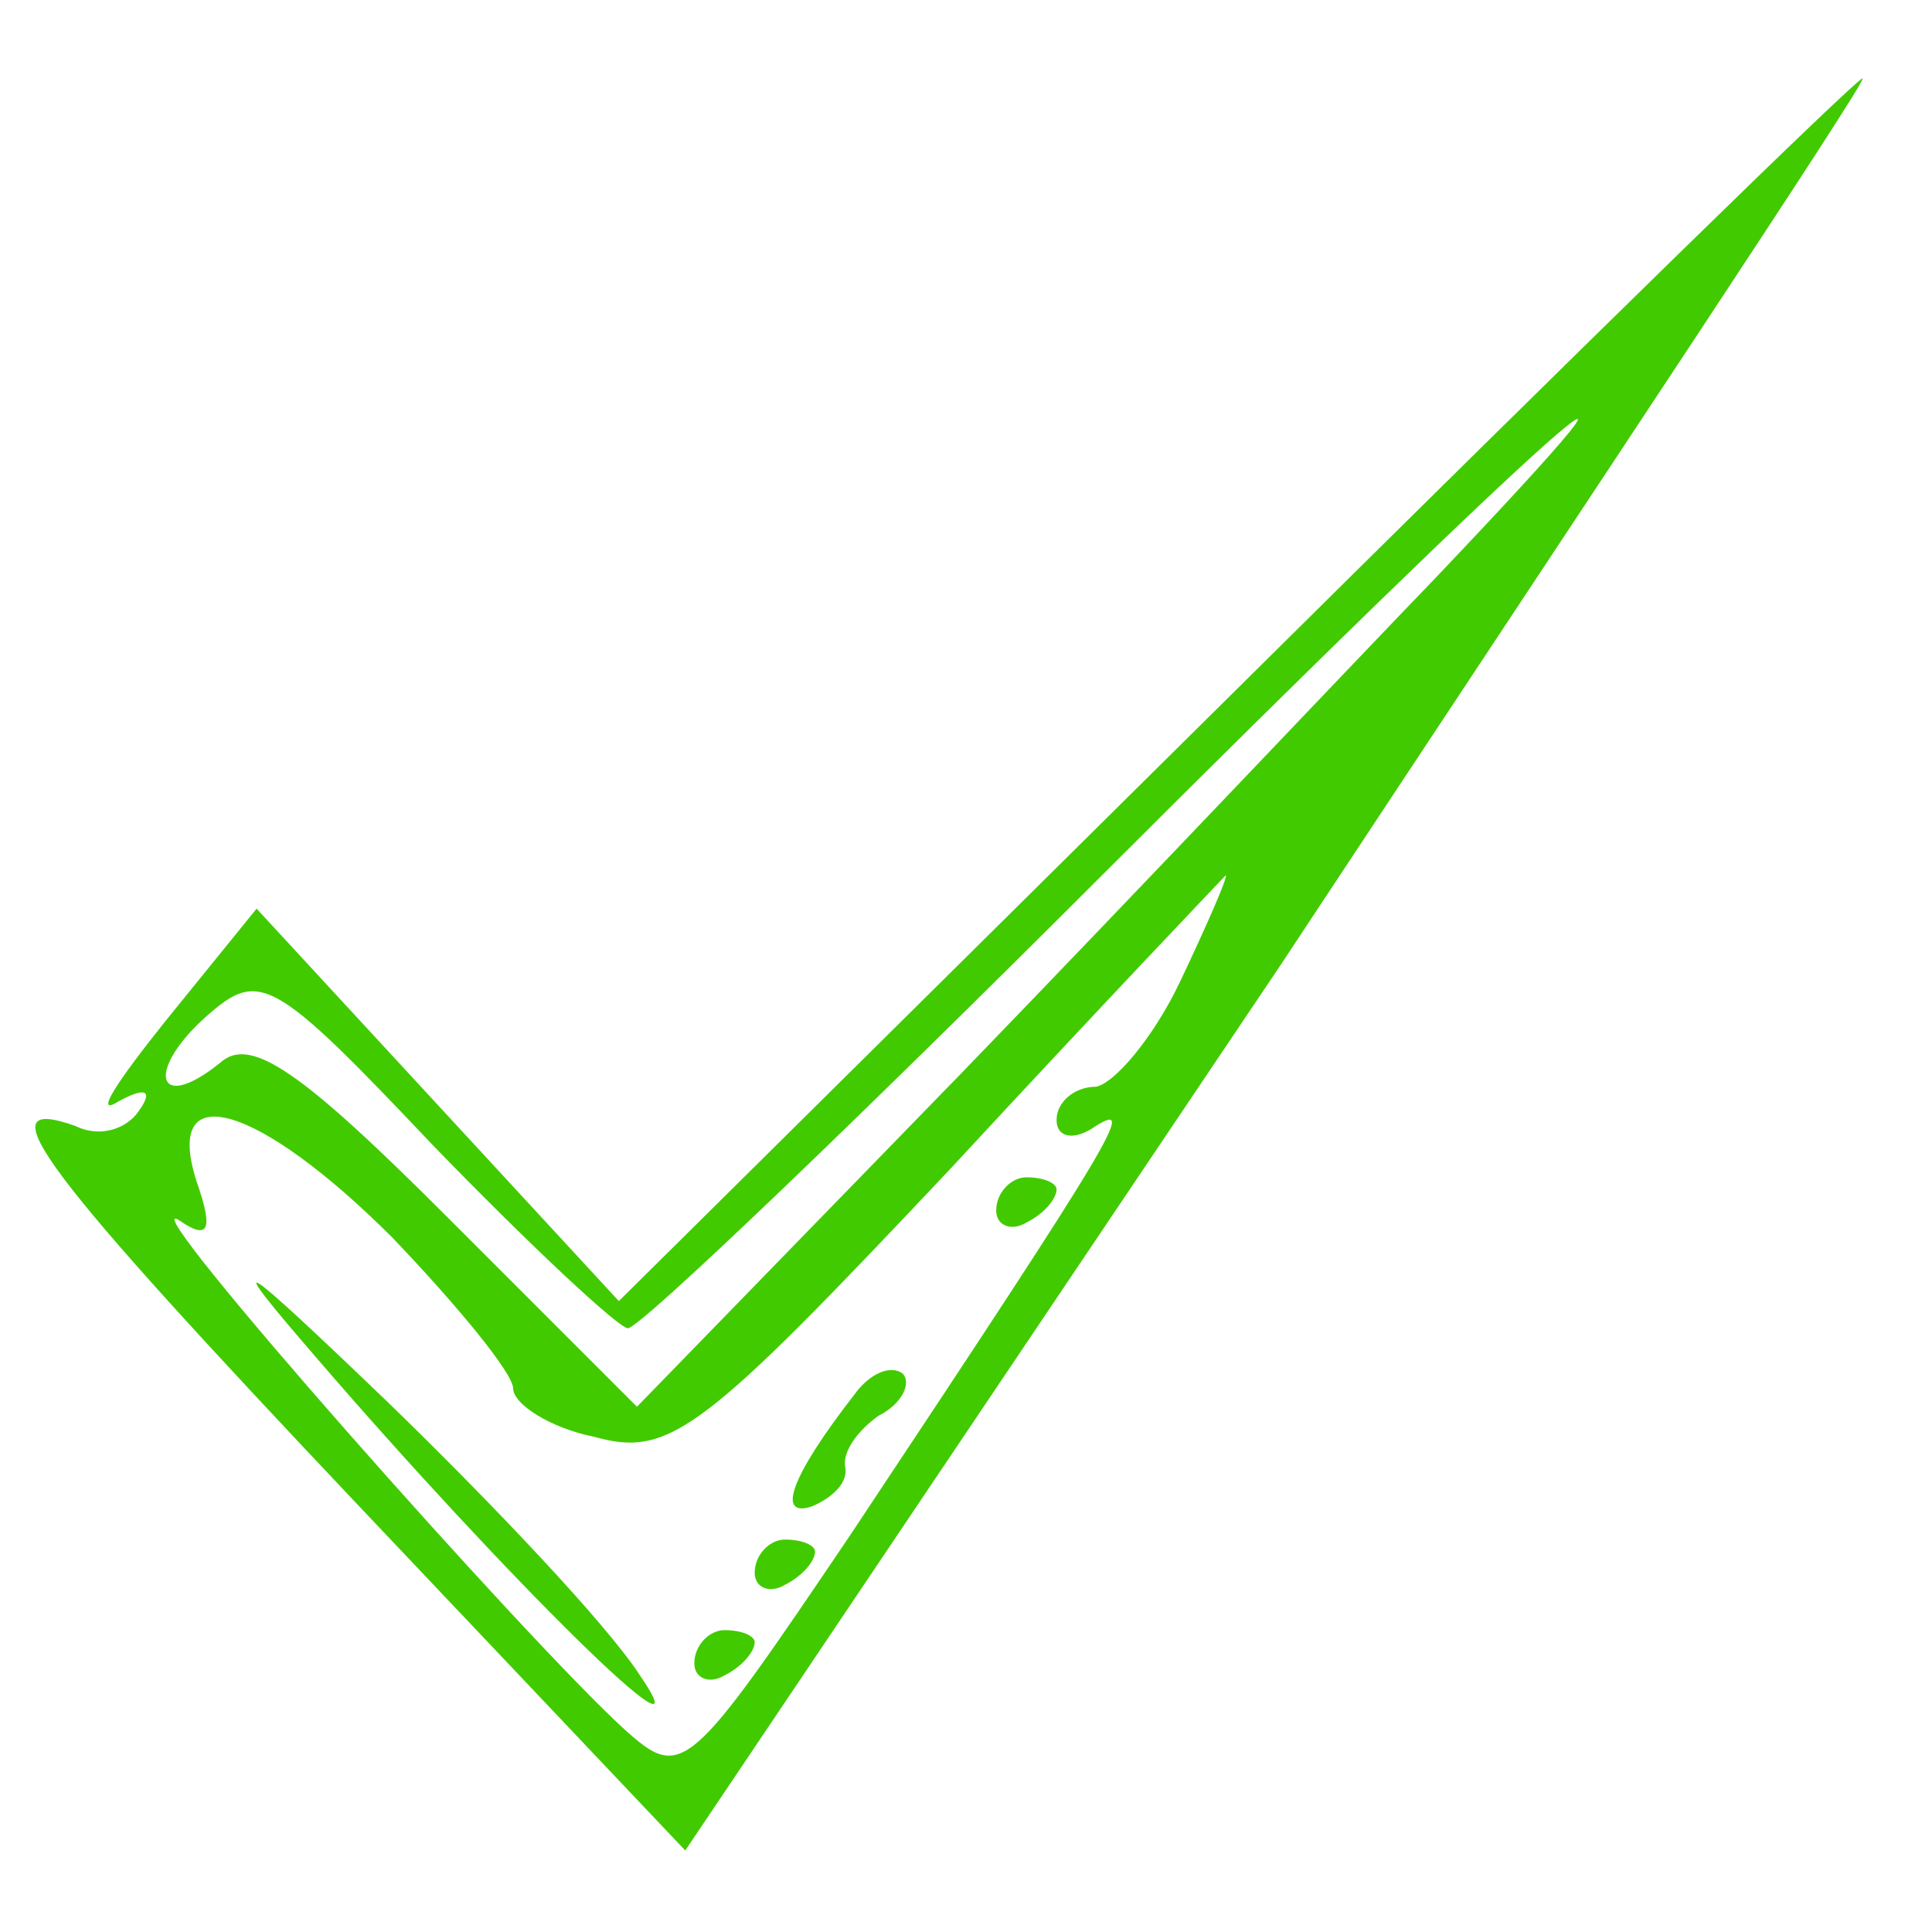
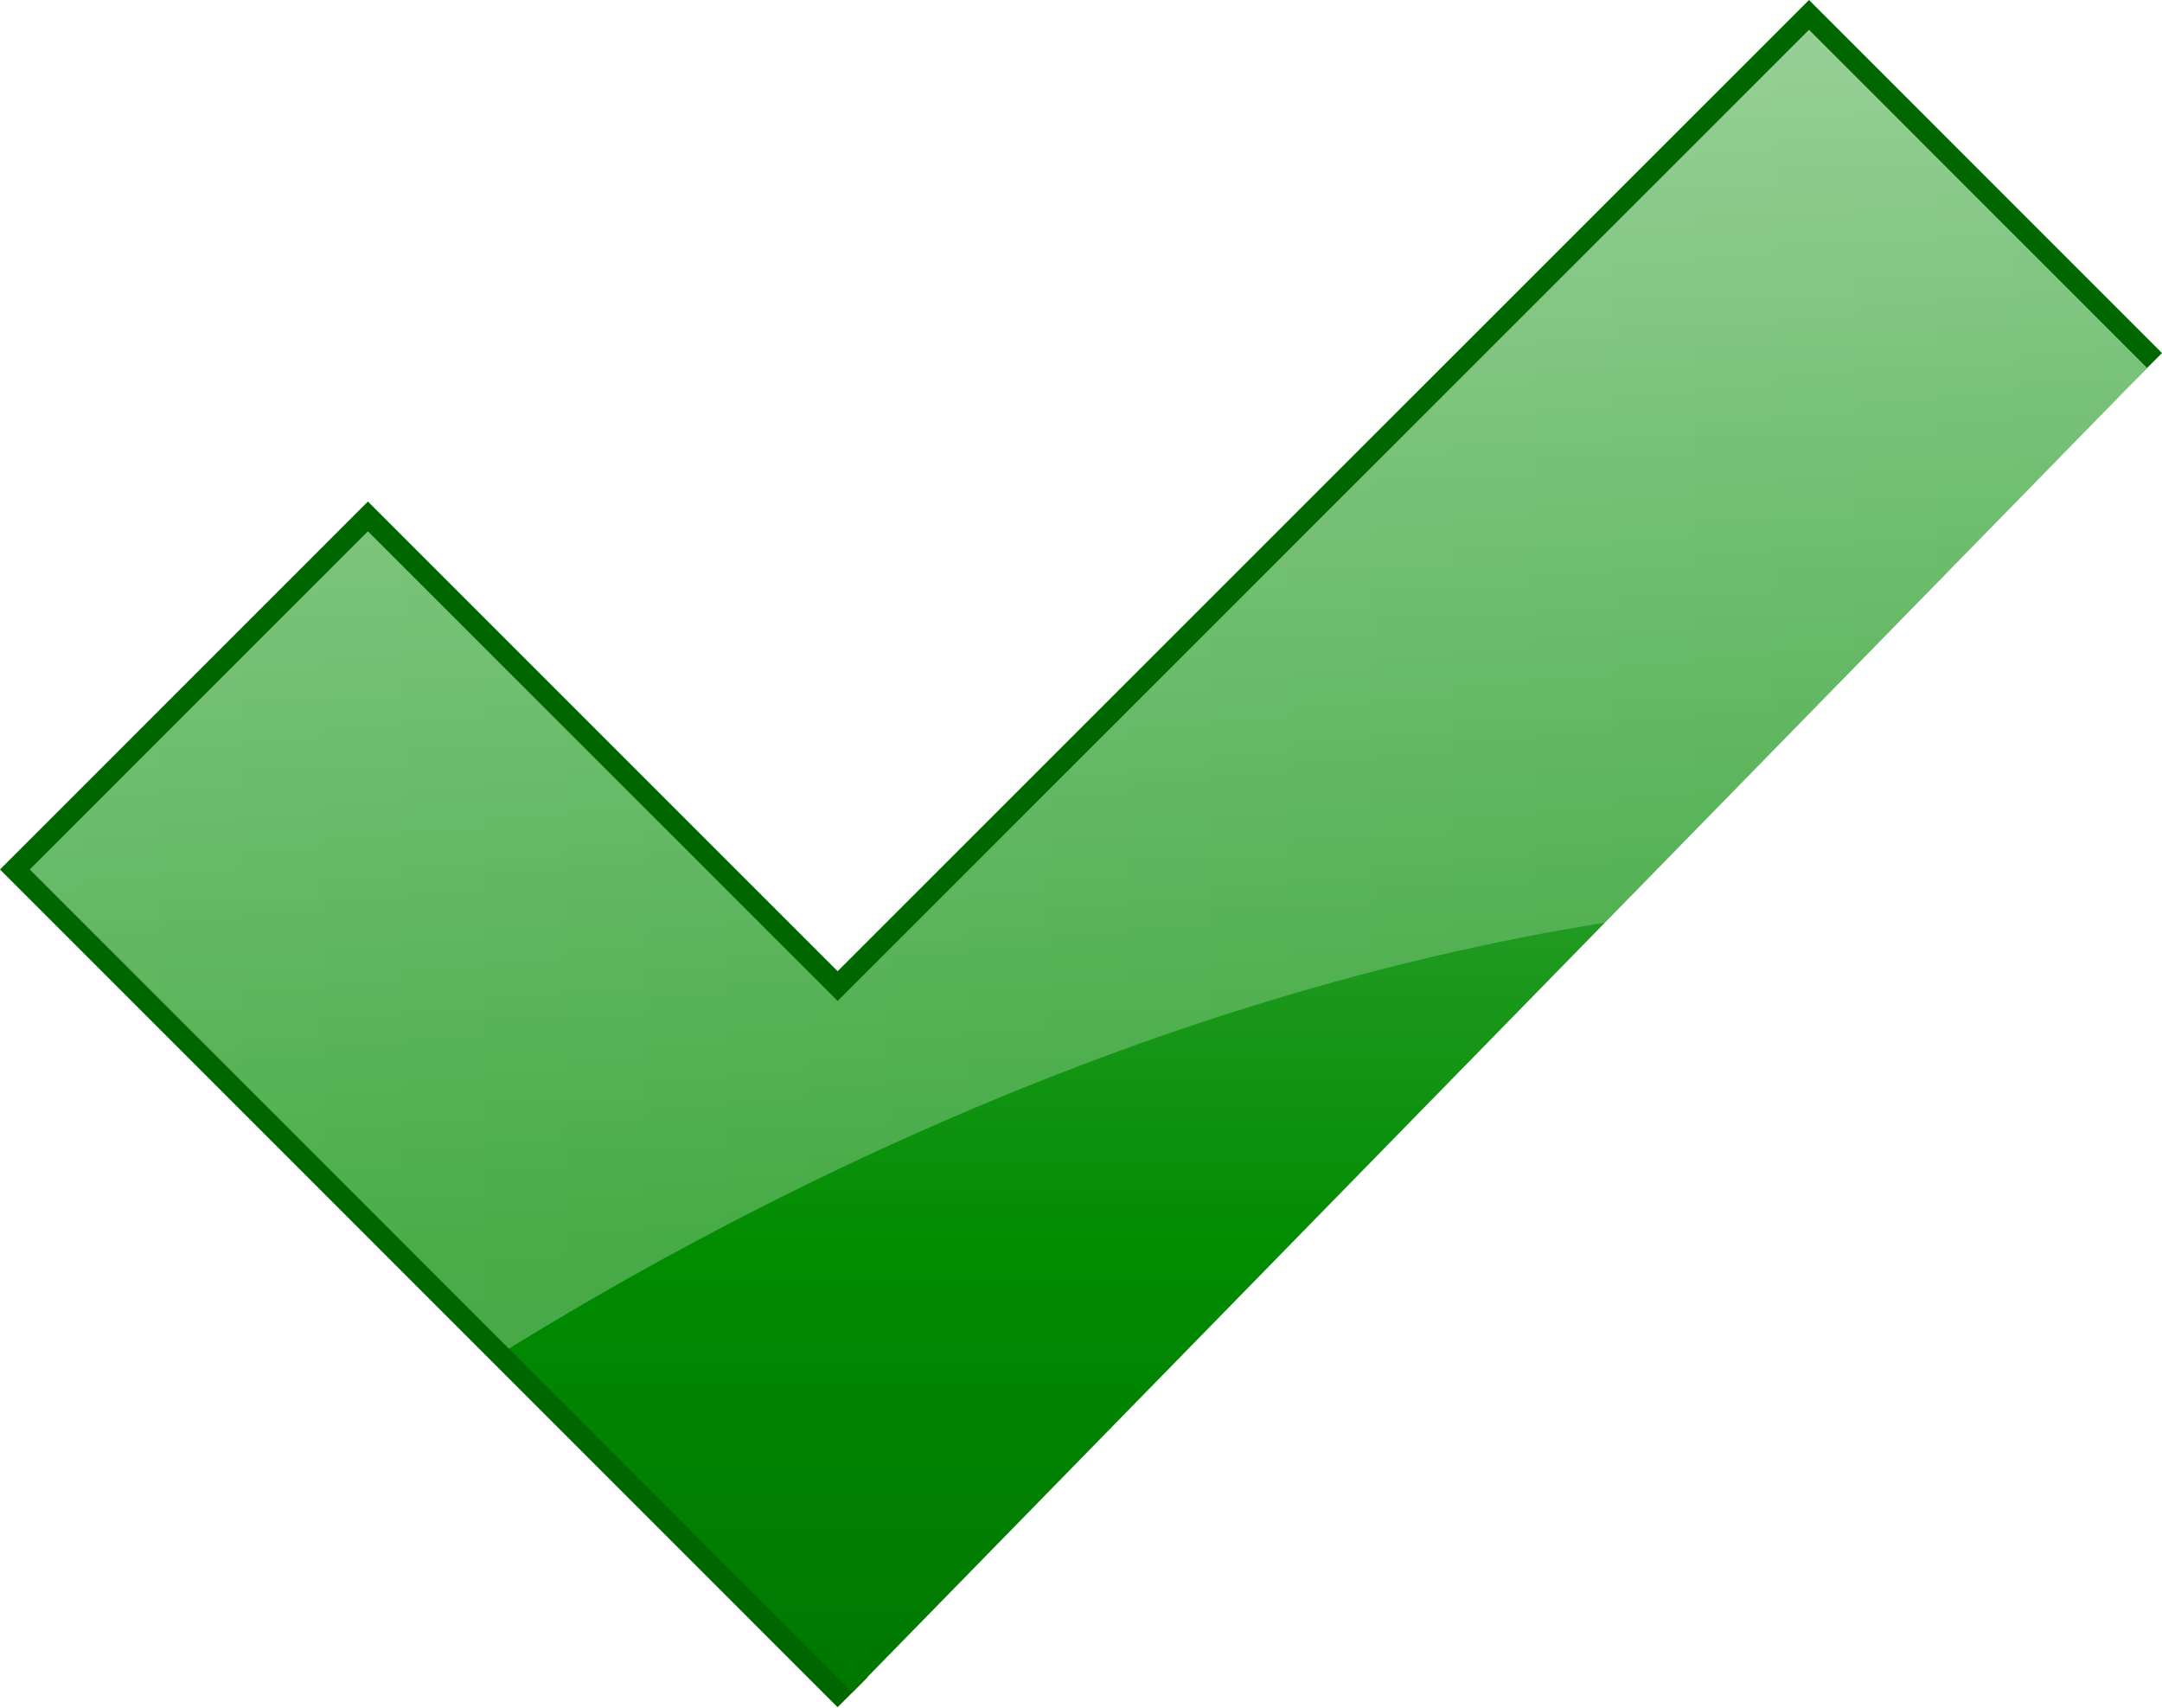
- <svg xmlns="http://www.w3.org/2000/svg" version="1.0" width="" height="" viewBox="0 0 64 64" preserveAspectRatio="xMidYMid meet">
-   <g transform="translate(0,64) scale(0.1,-0.1)" fill="#42ca00" stroke="none">
-     <path d="M410 412 l-205 -203 -60 65 -60 65 -30 -37 c-16 -20 -24 -32 -16 -27 9 5 12 4 7 -3 -4 -6 -13 -9 -21 -5 -31 11 -11 -15 94 -126 l108 -114 197 293 c107 162 195 294 193 294 -1 1 -94 -90 -207 -202z m65 36 c-28 -29 -98 -103 -157 -164 l-107 -110 -63 63 c-48 48 -65 60 -75 51 -21 -17 -25 -3 -5 15 18 16 22 14 76 -43 32 -33 61 -60 64 -60 4 0 75 68 157 150 147 147 208 201 110 98z m-84 -133 c-9 -19 -22 -34 -28 -35 -7 0 -13 -5 -13 -11 0 -6 6 -7 13 -2 13 8 8 -1 -81 -135 -54 -80 -56 -82 -75 -65 -33 30 -163 177 -148 169 10 -7 12 -4 6 13 -11 35 21 25 65 -19 22 -23 40 -45 40 -50 0 -5 12 -13 27 -16 25 -7 36 2 118 89 49 53 91 97 91 97 1 0 -6 -16 -15 -35z" />
-     <path d="M330 239 c0 -5 5 -7 10 -4 6 3 10 8 10 11 0 2 -4 4 -10 4 -5 0 -10 -5 -10 -11z" />
-     <path d="M105 190 c62 -72 131 -140 107 -105 -11 17 -49 57 -83 90 -51 49 -56 52 -24 15z" />
-     <path d="M283 178 c-21 -27 -26 -41 -14 -37 7 3 12 8 11 13 -1 5 4 12 11 17 8 4 11 11 8 14 -4 3 -11 0 -16 -7z" />
-     <path d="M250 119 c0 -5 5 -7 10 -4 6 3 10 8 10 11 0 2 -4 4 -10 4 -5 0 -10 -5 -10 -11z" />
-     <path d="M230 89 c0 -5 5 -7 10 -4 6 3 10 8 10 11 0 2 -4 4 -10 4 -5 0 -10 -5 -10 -11z" />
+ <svg xmlns="http://www.w3.org/2000/svg" version="1.1" viewBox="0 0.008 136.761 107.992">
+   <defs>
+     <linearGradient id="def0" x1="0.5" x2="0.5" y1="1.642" y2="-0.139">
+       <stop offset="0" stop-color="#004400" />
+       <stop offset="0.511" stop-color="#018C01" />
+       <stop offset="1" stop-color="#91CD91" />
+     </linearGradient>
+     <linearGradient id="def1" x1="-5.37426E-06" x2="1" y1="0.5" y2="0.5">
+       <stop offset="0" stop-color="#FFFFFF" style="stop-opacity:0.302" />
+       <stop offset="1" stop-color="#FFFFFF" style="stop-opacity:0.2" />
+     </linearGradient>
+   </defs>
+   <g>
+     <path d="M52.984,108L0,55.008 23.273,31.732 52.985,61.443 114.432,0.008 136.761,22.341 134.875,24.227 114.432,3.779 52.985,65.213 23.273,35.503 3.771,55.008 54.869,106.115 52.984,108z" fill="#006600" />
+     <path d="M135.818,23.285L114.433,1.894 52.986,63.328 23.273,33.618 1.885,55.008 21.173,74.296 34.522,87.653 53.926,107.058" fill="url(#def0)" />
+     <path d="M52.986,63.327L23.274,33.618 1.886,55.008 21.173,74.296 32.188,85.318C47.348,75.974,72.592,62.987,101.517,58.374L135.818,23.285 114.433,1.894 52.986,63.327z" fill="url(#def1)" />
  </g>
</svg>
